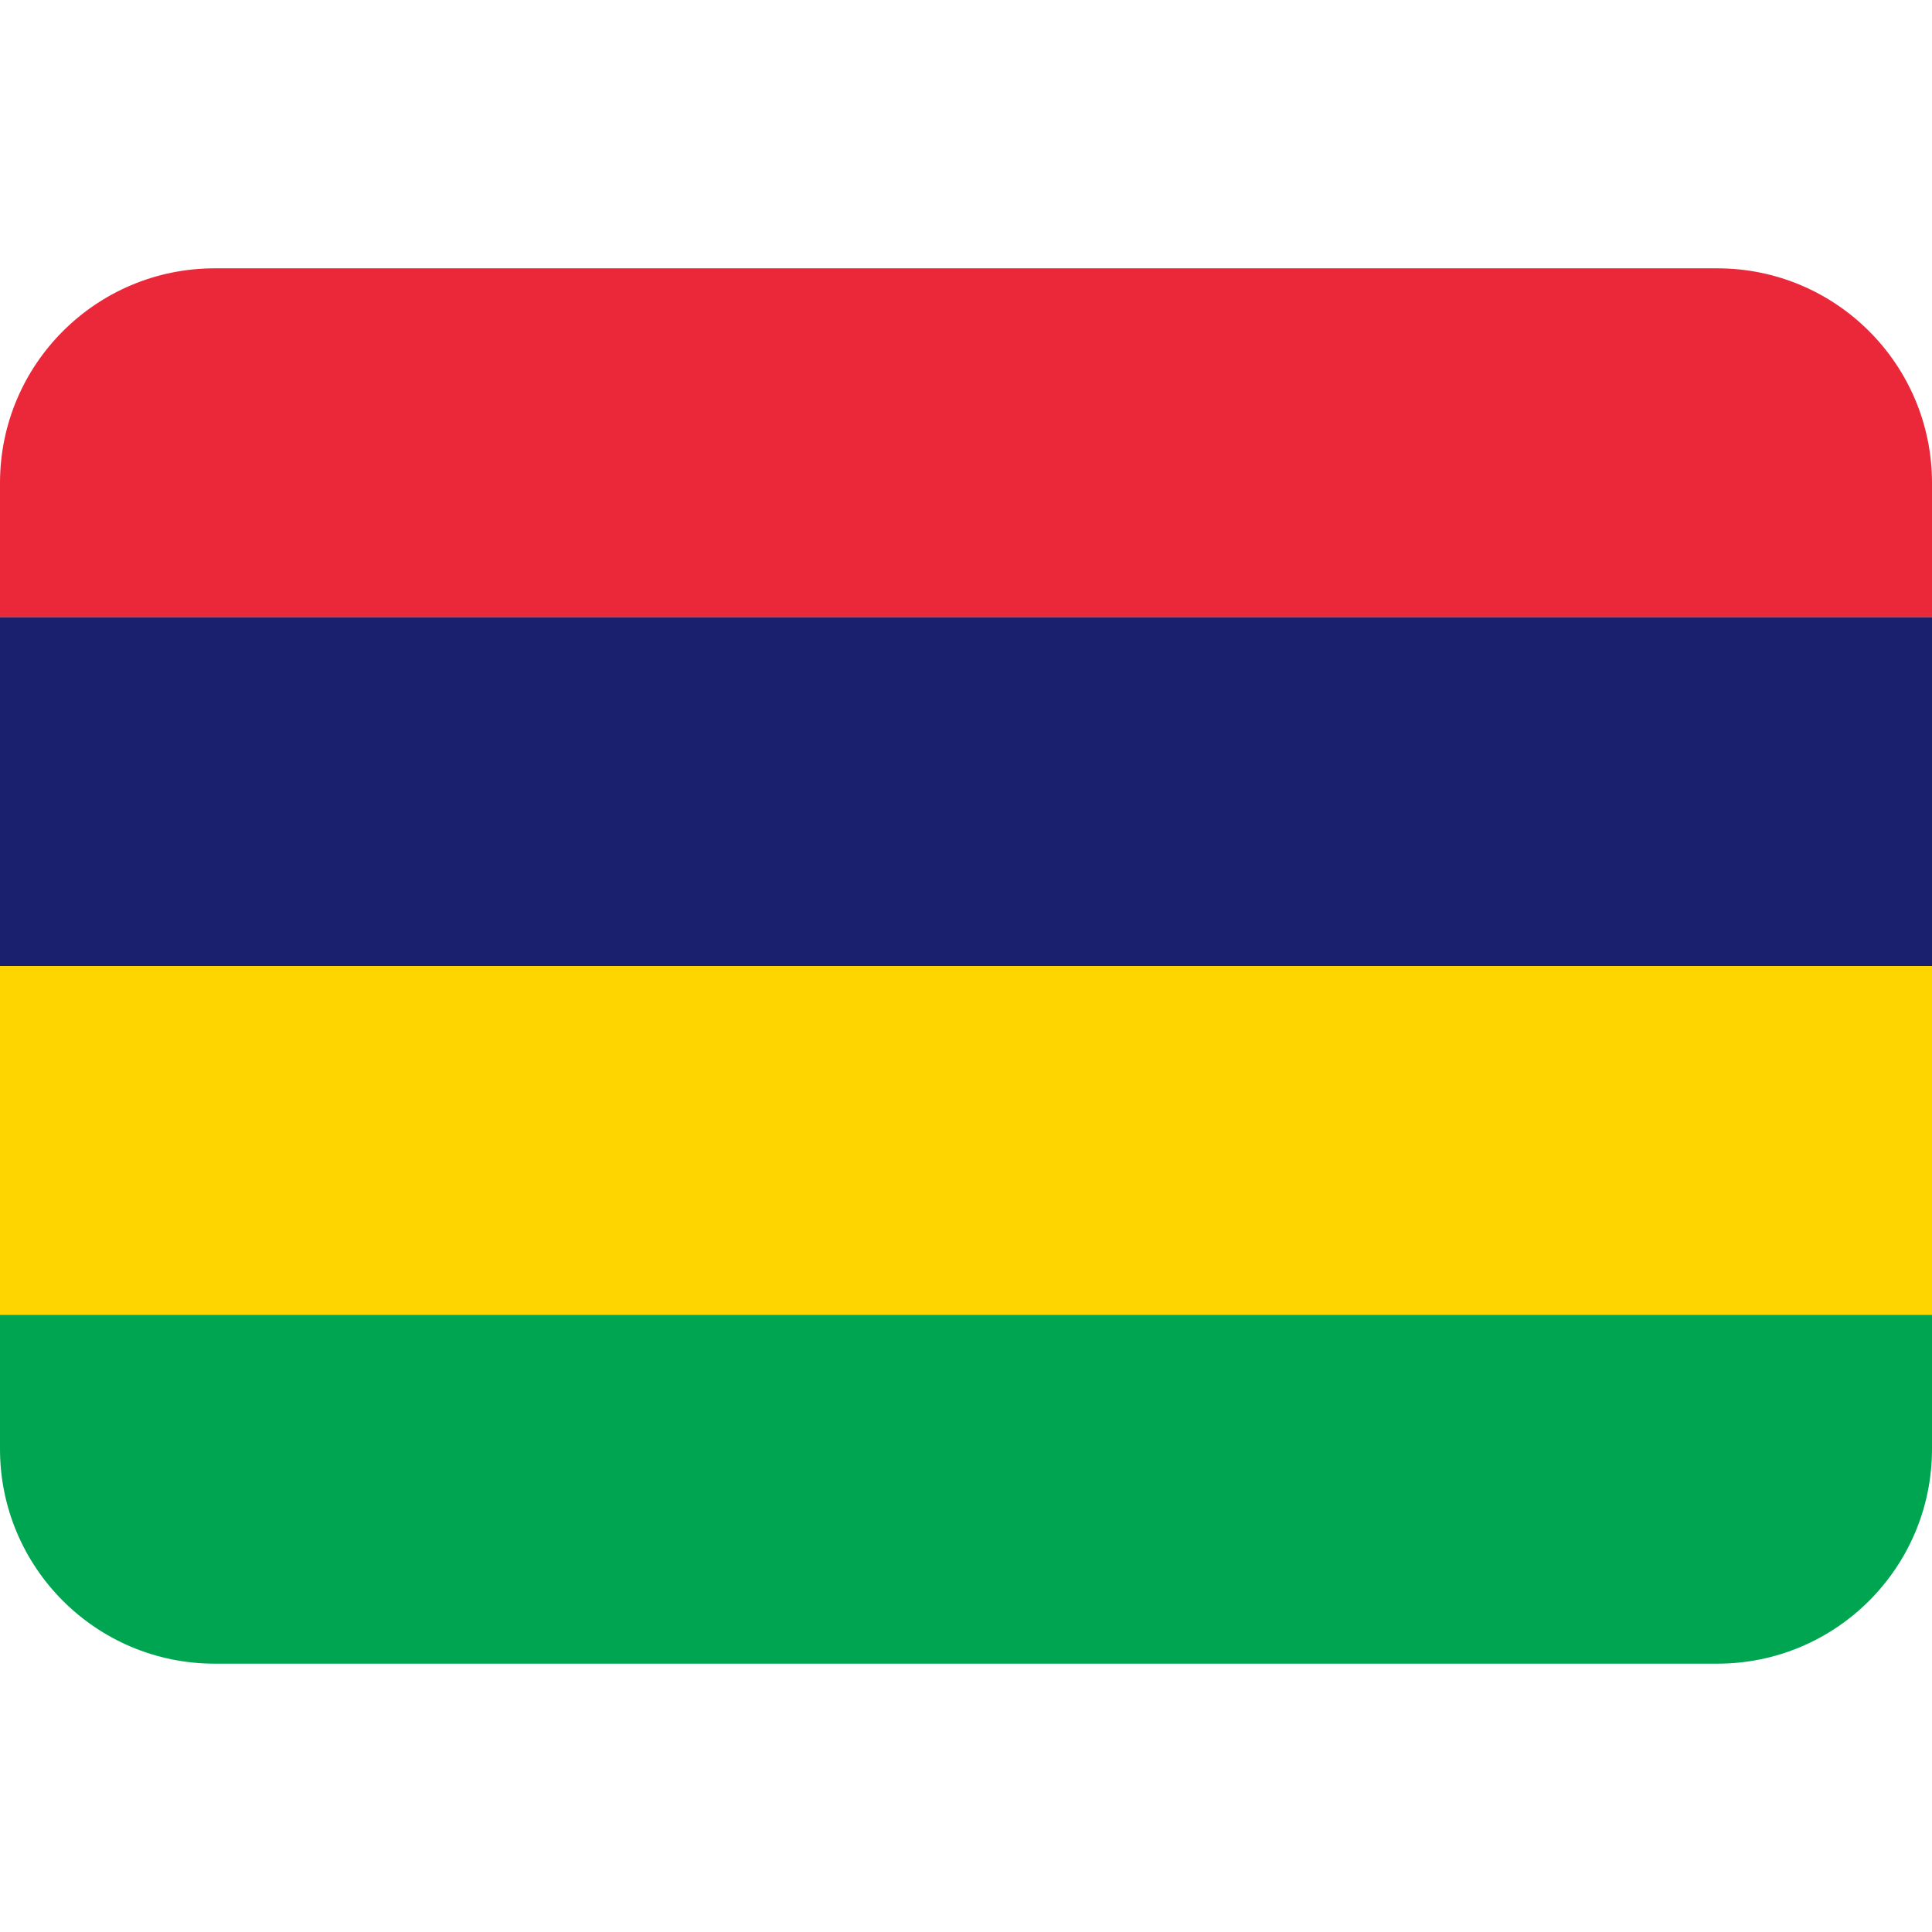
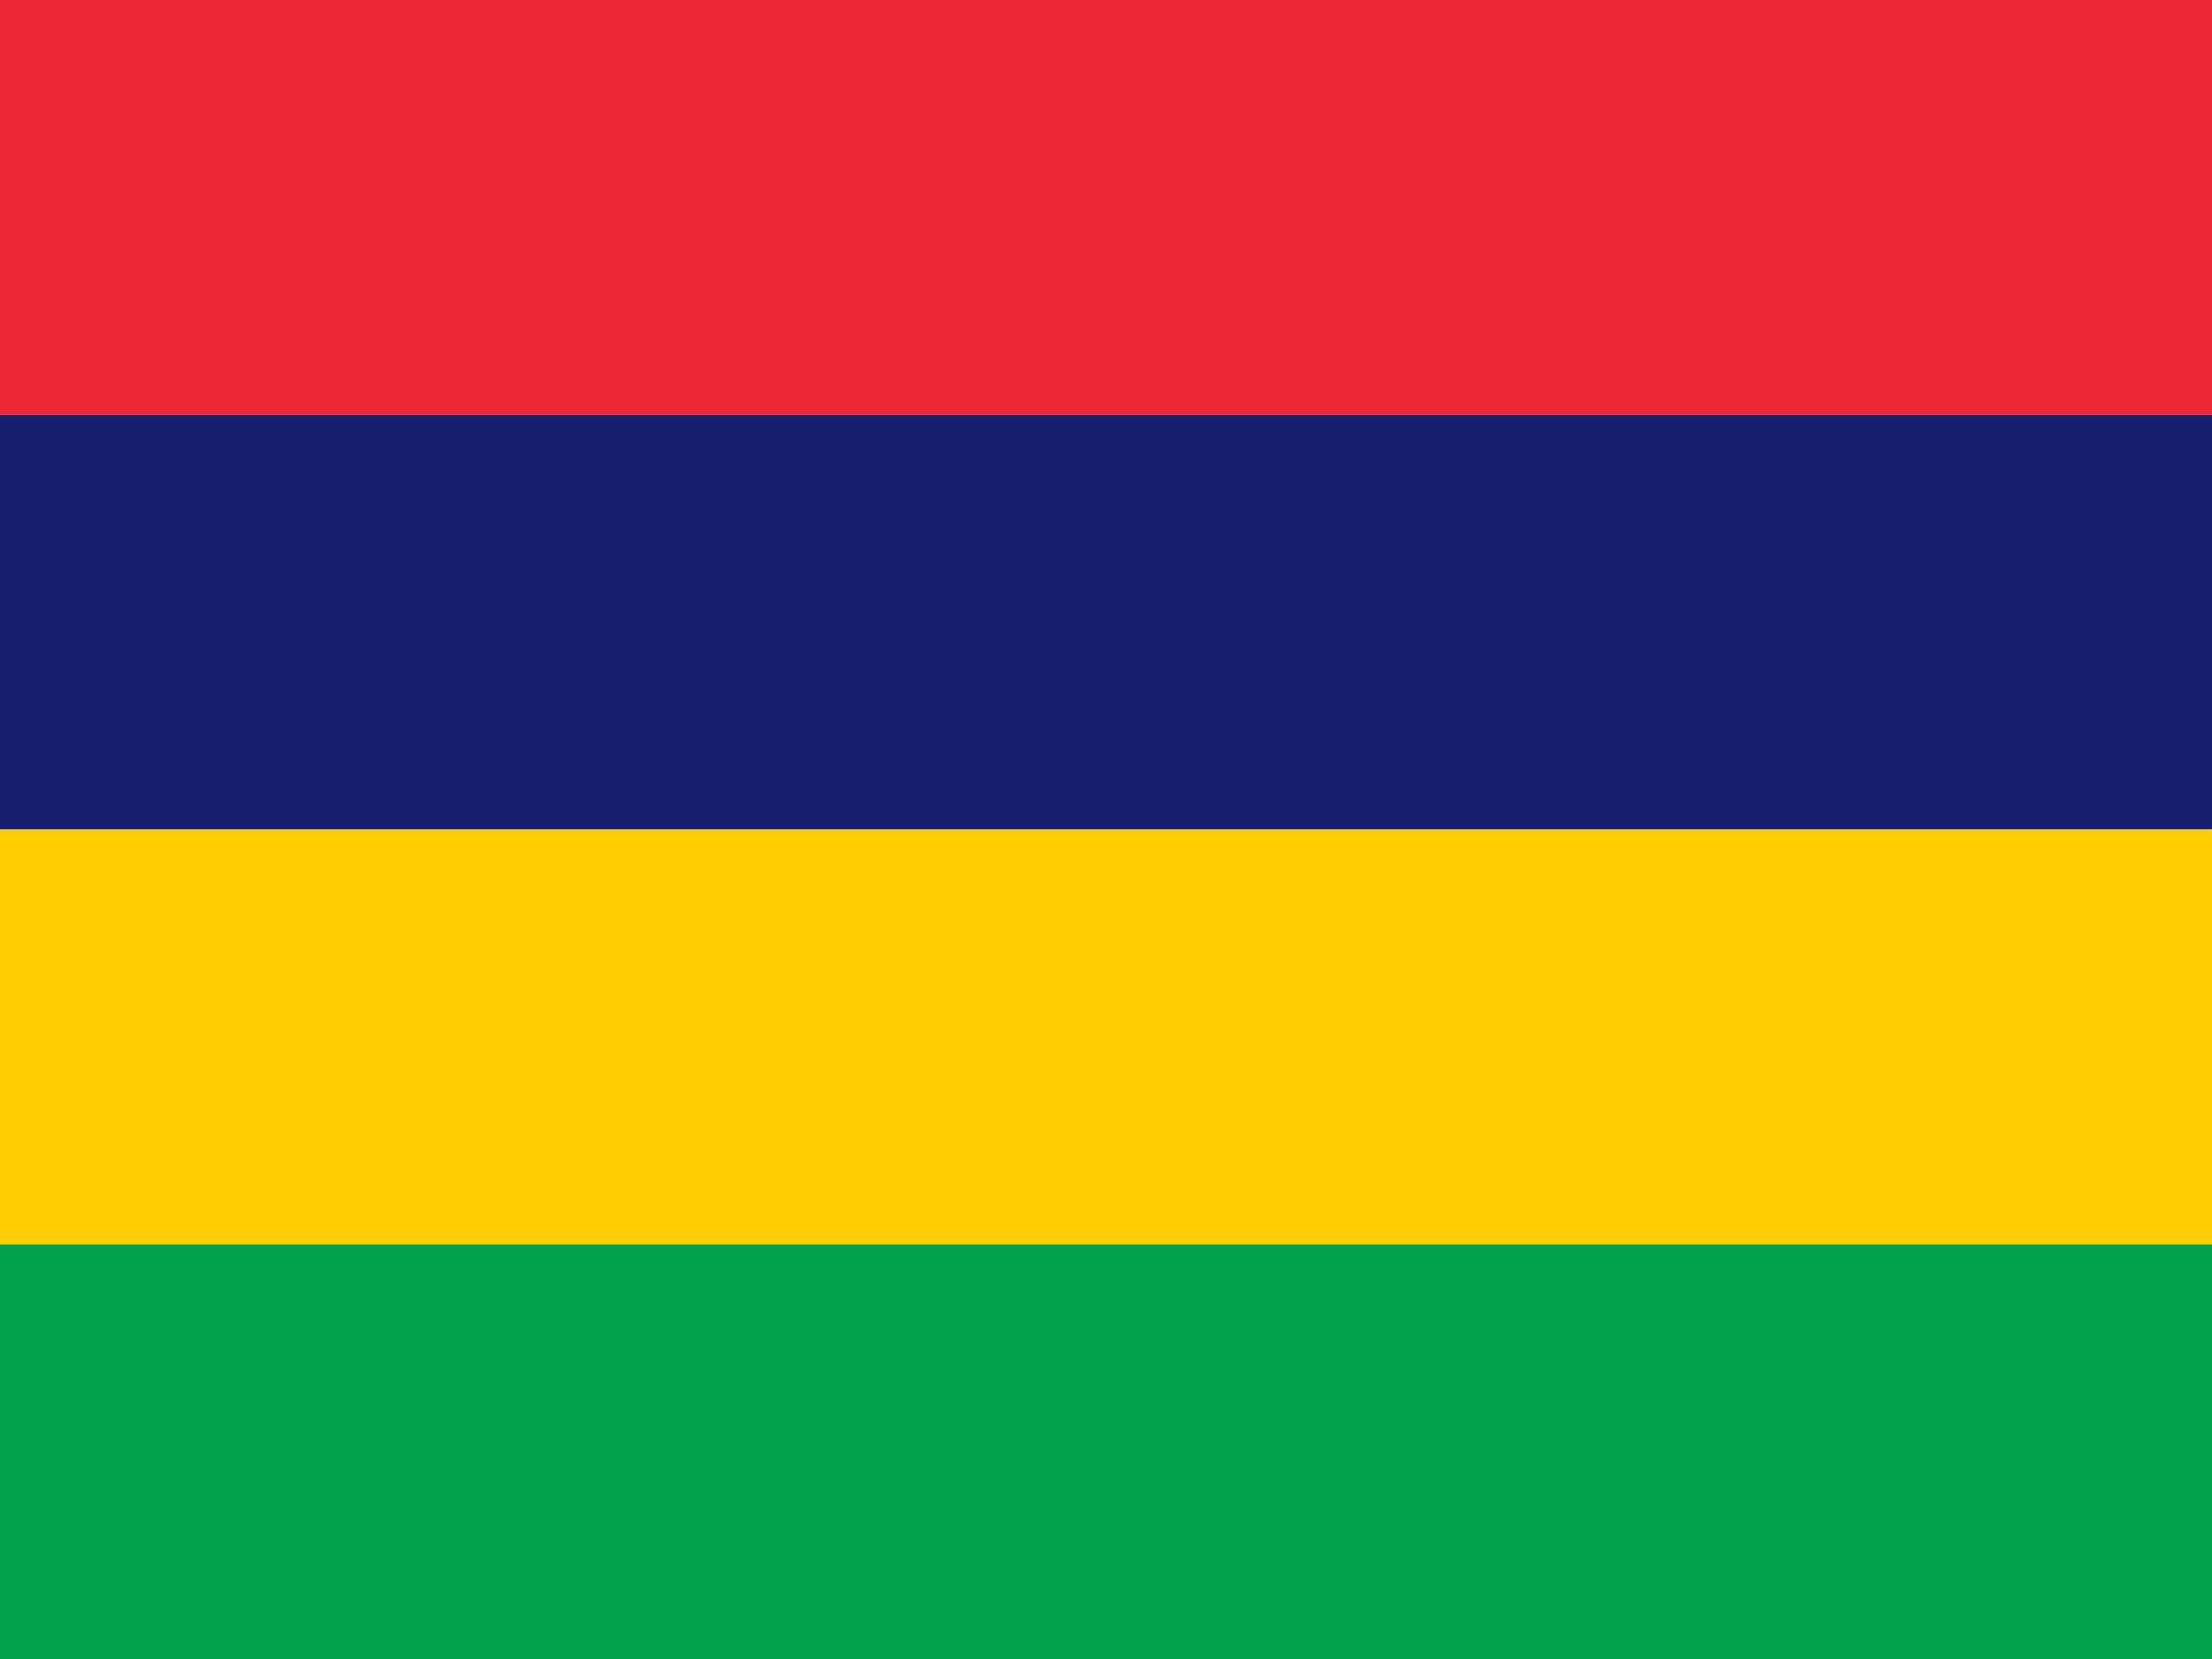
- <svg xmlns="http://www.w3.org/2000/svg" viewBox="0 0 36 36">
-   <path fill="#EA2839" d="M32 5H4C1.791 5 0 6.791 0 9v2.5h36V9c0-2.209-1.791-4-4-4z" />
-   <path fill="#1A206D" d="M0 11.5h36V18H0z" />
-   <path fill="#FFD500" d="M0 18h36v6.5H0z" />
-   <path fill="#00A551" d="M0 24.5V27c0 2.209 1.791 4 4 4h28c2.209 0 4-1.791 4-4v-2.5H0z" />
+ <svg xmlns="http://www.w3.org/2000/svg" id="flag-icons-mu" viewBox="0 0 640 480">
+   <g fill-rule="evenodd">
+     <path fill="#00a04d" d="M0 360h640v120H0z" />
+     <path fill="#151f6d" d="M0 120h640v120H0z" />
+     <path fill="#ee2737" d="M0 0h640v120H0z" />
+     <path fill="#ffcd00" d="M0 240h640v120H0z" />
+   </g>
</svg>
